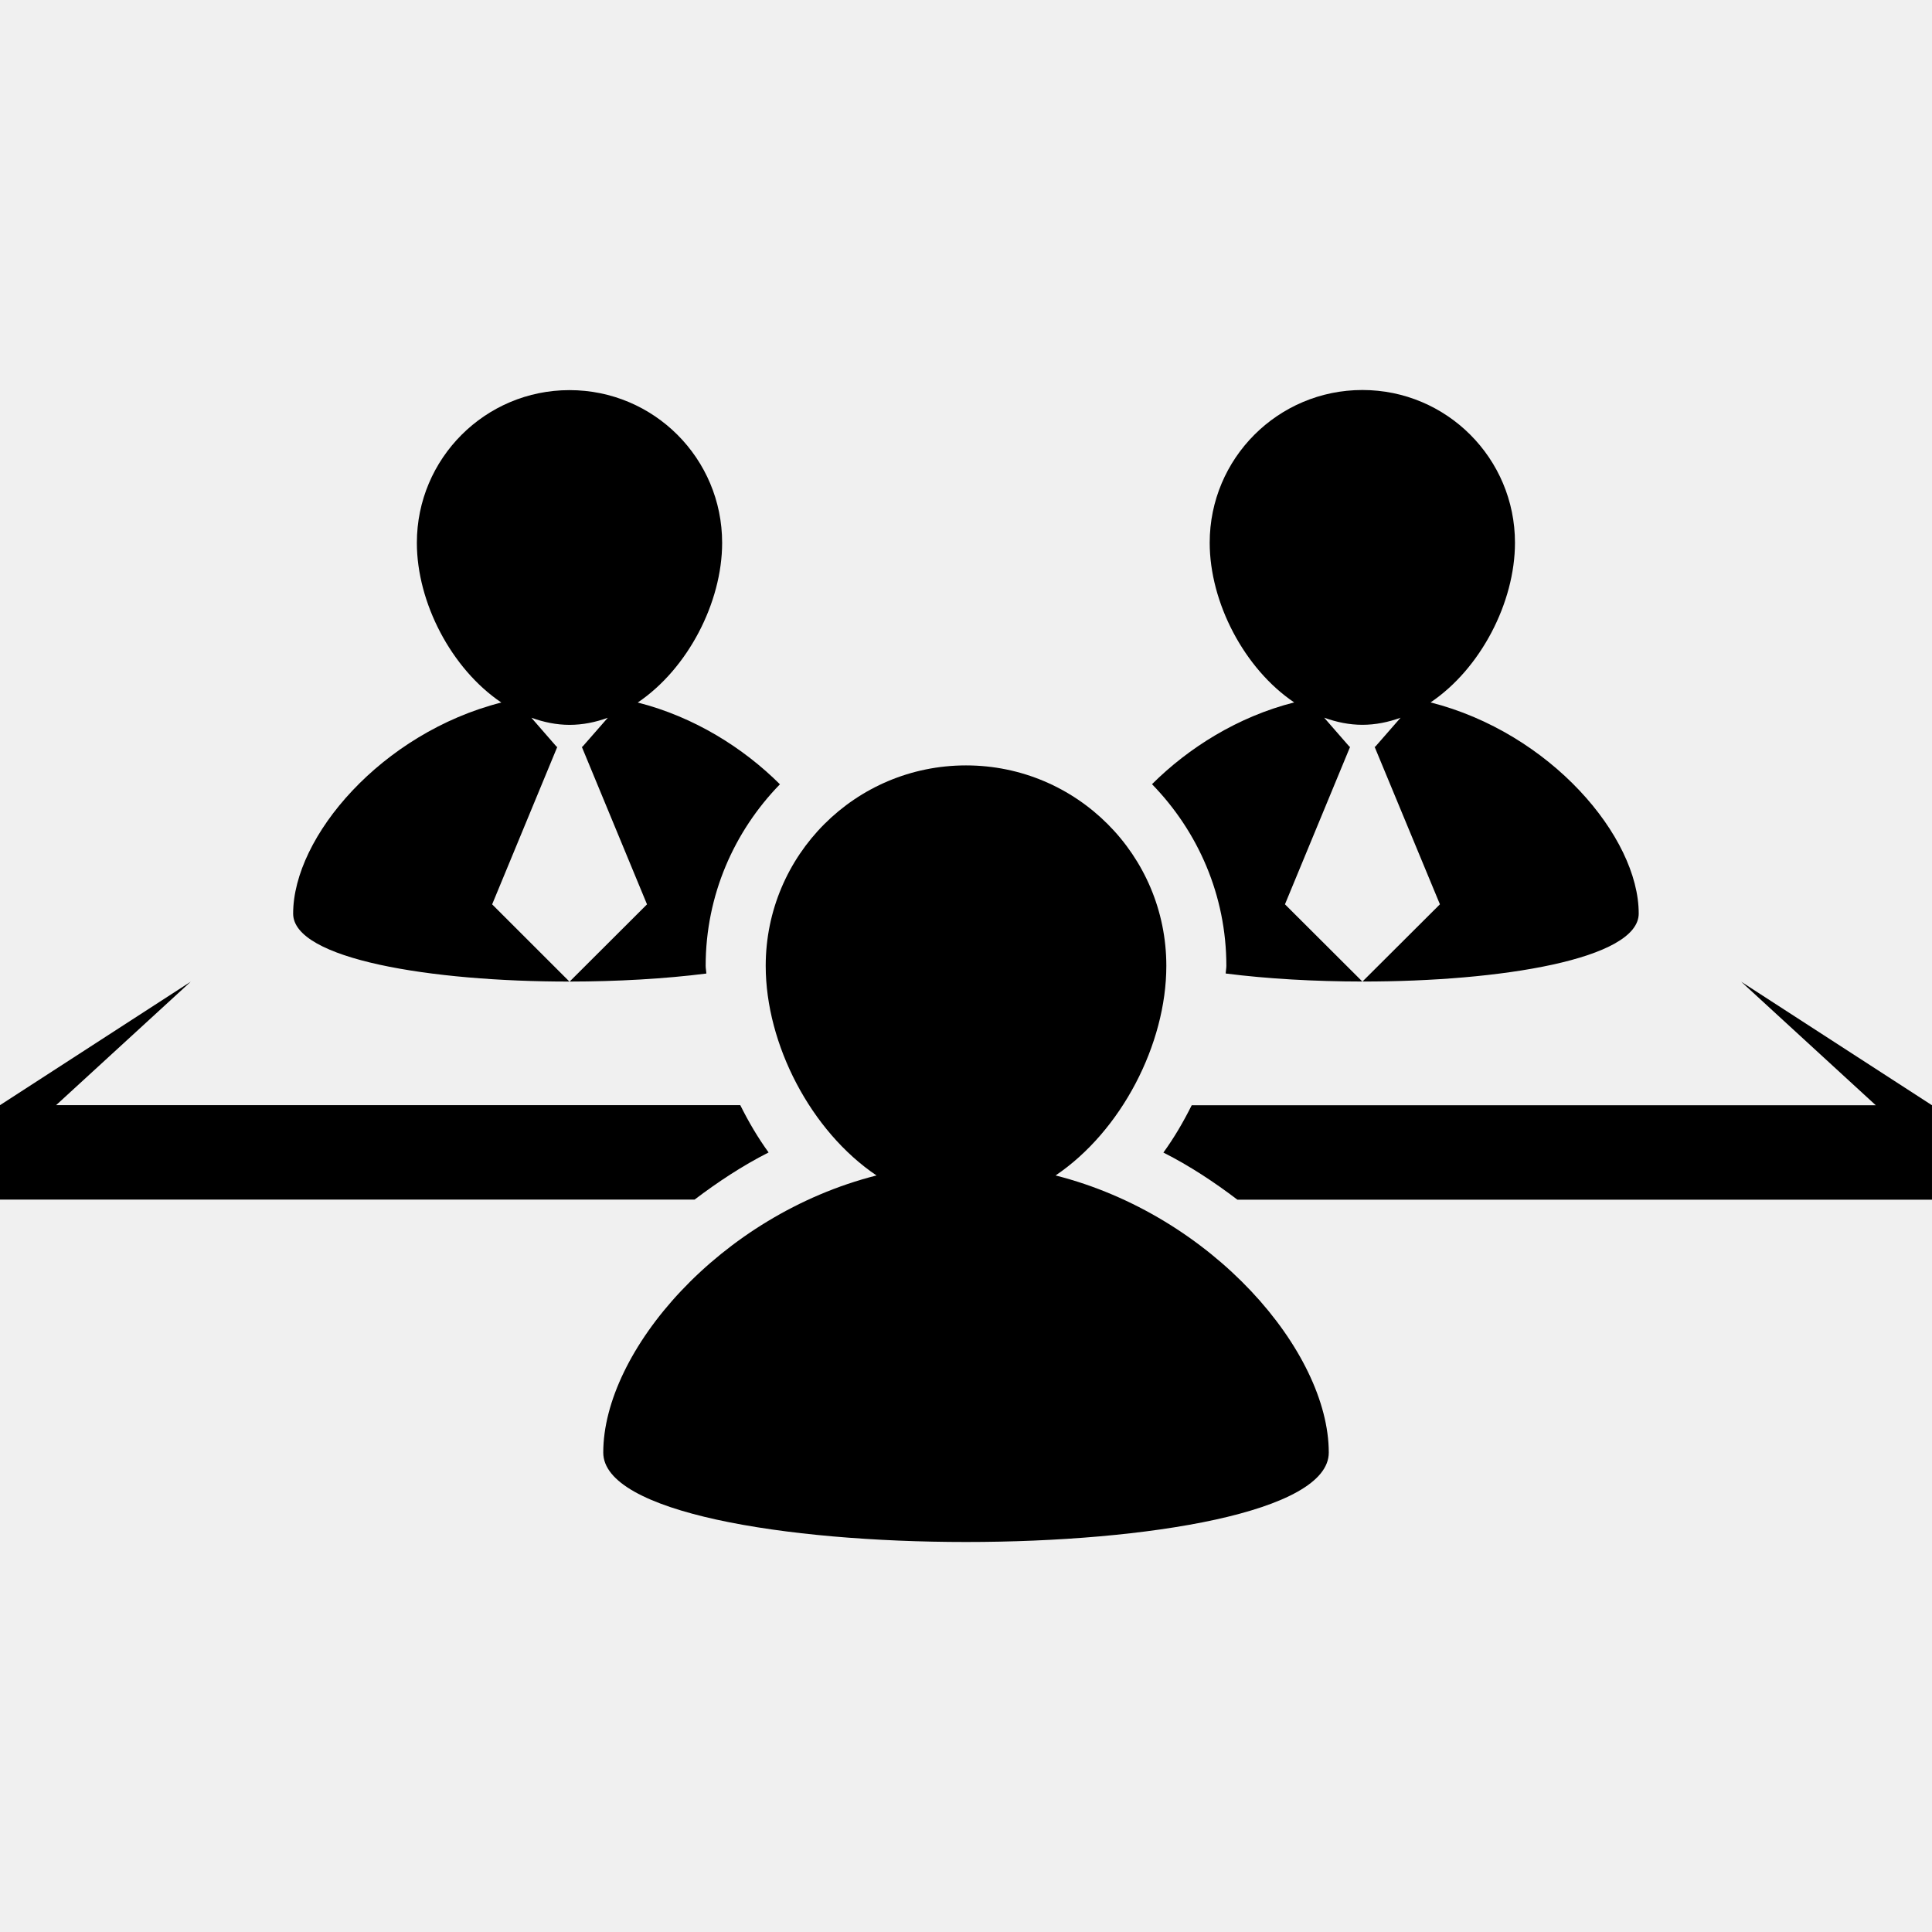
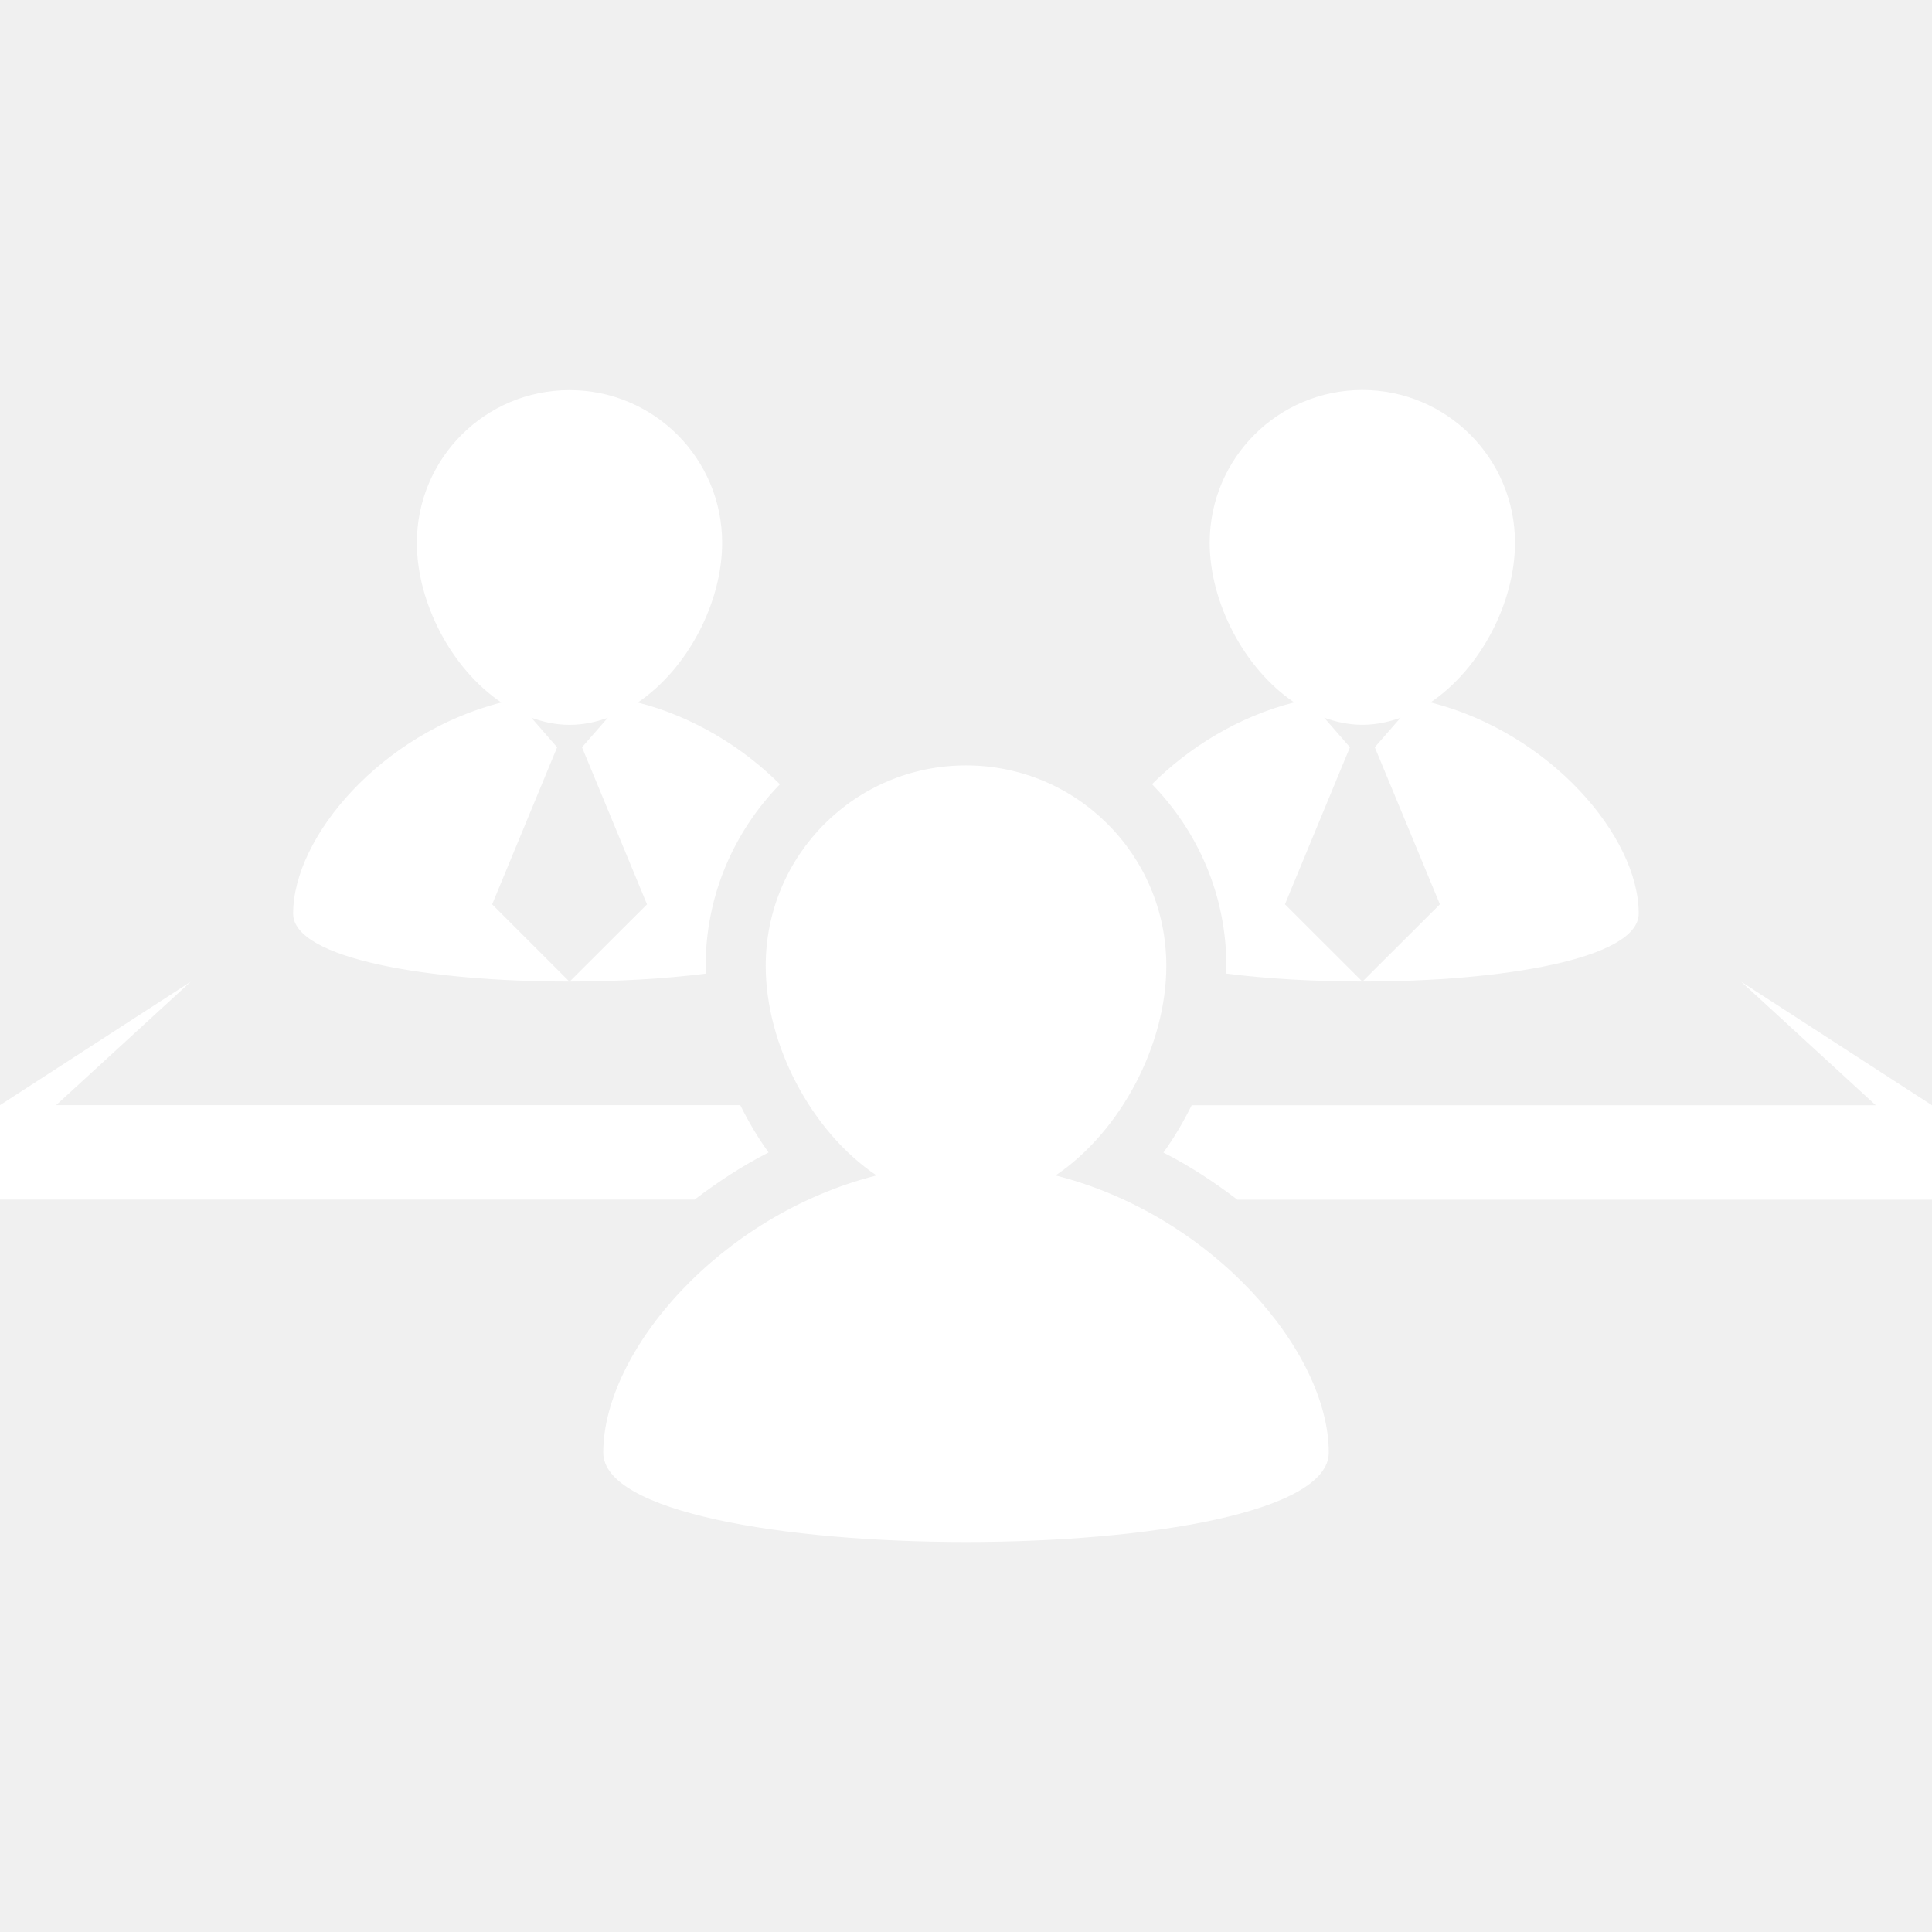
- <svg xmlns="http://www.w3.org/2000/svg" version="1.1" id="Capa_1" x="0px" y="0px" width="237.307px" height="237.307px" viewBox="0 0 237.307 237.307" style="enable-background:new 0 0 237.307 237.307;" xml:space="preserve">
+ <svg xmlns="http://www.w3.org/2000/svg" fill="#fff" version="1.1" id="Capa_1" x="0px" y="0px" width="237.307px" height="237.307px" viewBox="0 0 237.307 237.307" style="enable-background:new 0 0 237.307 237.307;" xml:space="preserve">
  <g>
    <g>
      <path d="M69.94,120.565l-9.49-9.483l8.007-19.354h-0.082l-3.105-3.568c1.51,0.542,3.062,0.874,4.688,0.874    c1.629,0,3.188-0.323,4.695-0.868l-3.118,3.562h-0.073l8.01,19.354l-9.502,9.483c5.831-0.006,11.655-0.335,16.794-0.986    c-0.015-0.316-0.088-0.627-0.088-0.943c0-8.671,3.498-16.526,9.122-22.302c-4.497-4.476-10.531-8.281-17.464-10.044    C84.469,82.155,88.7,74.017,88.7,66.674c0-10.364-8.378-18.755-18.748-18.755c-10.352,0-18.749,8.391-18.749,18.755    c0,7.343,4.238,15.476,10.375,19.616c-14.69,3.735-25.571,16.48-25.571,25.931C36.008,117.808,52.966,120.578,69.94,120.565z" />
      <polygon points="69.952,120.584 69.964,120.565 69.94,120.565   " />
      <path d="M150.633,118.636c0,0.316-0.072,0.627-0.085,0.938c5.14,0.657,10.961,0.98,16.788,0.986l-9.505-9.484l8.007-19.354h-0.079    l-3.111-3.568c1.504,0.542,3.062,0.874,4.694,0.874c1.626,0,3.185-0.326,4.688-0.868l-3.111,3.562h-0.079l8.025,19.354    l-9.511,9.484c16.977,0.013,33.929-2.752,33.929-8.352c0-9.456-10.888-22.204-25.568-25.931    c6.144-4.134,10.369-12.272,10.369-19.616c0-10.363-8.391-18.757-18.742-18.757c-10.357,0-18.755,8.394-18.755,18.757    c0,7.344,4.238,15.476,10.376,19.616c-6.936,1.763-12.964,5.569-17.463,10.044C147.132,102.101,150.633,109.958,150.633,118.636z" />
      <polygon points="167.348,120.584 167.36,120.565 167.336,120.565   " />
      <path d="M213.869,120.584l16.532,15.174h-84.024c-1.005,2.016-2.149,3.982-3.477,5.81c3.239,1.638,6.247,3.629,9.091,5.79h85.315    v-11.6L213.869,120.584z" />
      <path d="M94.406,141.555c-1.322-1.826-2.469-3.775-3.477-5.809H6.89l16.541-15.168L0,135.746v11.6h85.315    C88.152,145.196,91.164,143.199,94.406,141.555z" />
      <path d="M129.656,144.381c8.056-5.432,13.604-16.112,13.604-25.745c0-13.609-11.016-24.622-24.604-24.622    c-13.601,0-24.604,11.019-24.604,24.622c0,9.633,5.547,20.313,13.609,25.745c-19.278,4.883-33.563,21.616-33.563,34.038    c0,14.645,89.115,14.645,89.115,0C163.207,165.997,148.929,149.264,129.656,144.381z" />
    </g>
  </g>
-   <g>
- </g>
-   <g>
- </g>
-   <g>
- </g>
-   <g>
- </g>
-   <g>
- </g>
-   <g>
- </g>
-   <g>
- </g>
-   <g>
- </g>
-   <g>
- </g>
-   <g>
- </g>
-   <g>
- </g>
-   <g>
- </g>
-   <g>
- </g>
-   <g>
- </g>
-   <g>
- </g>
</svg>
